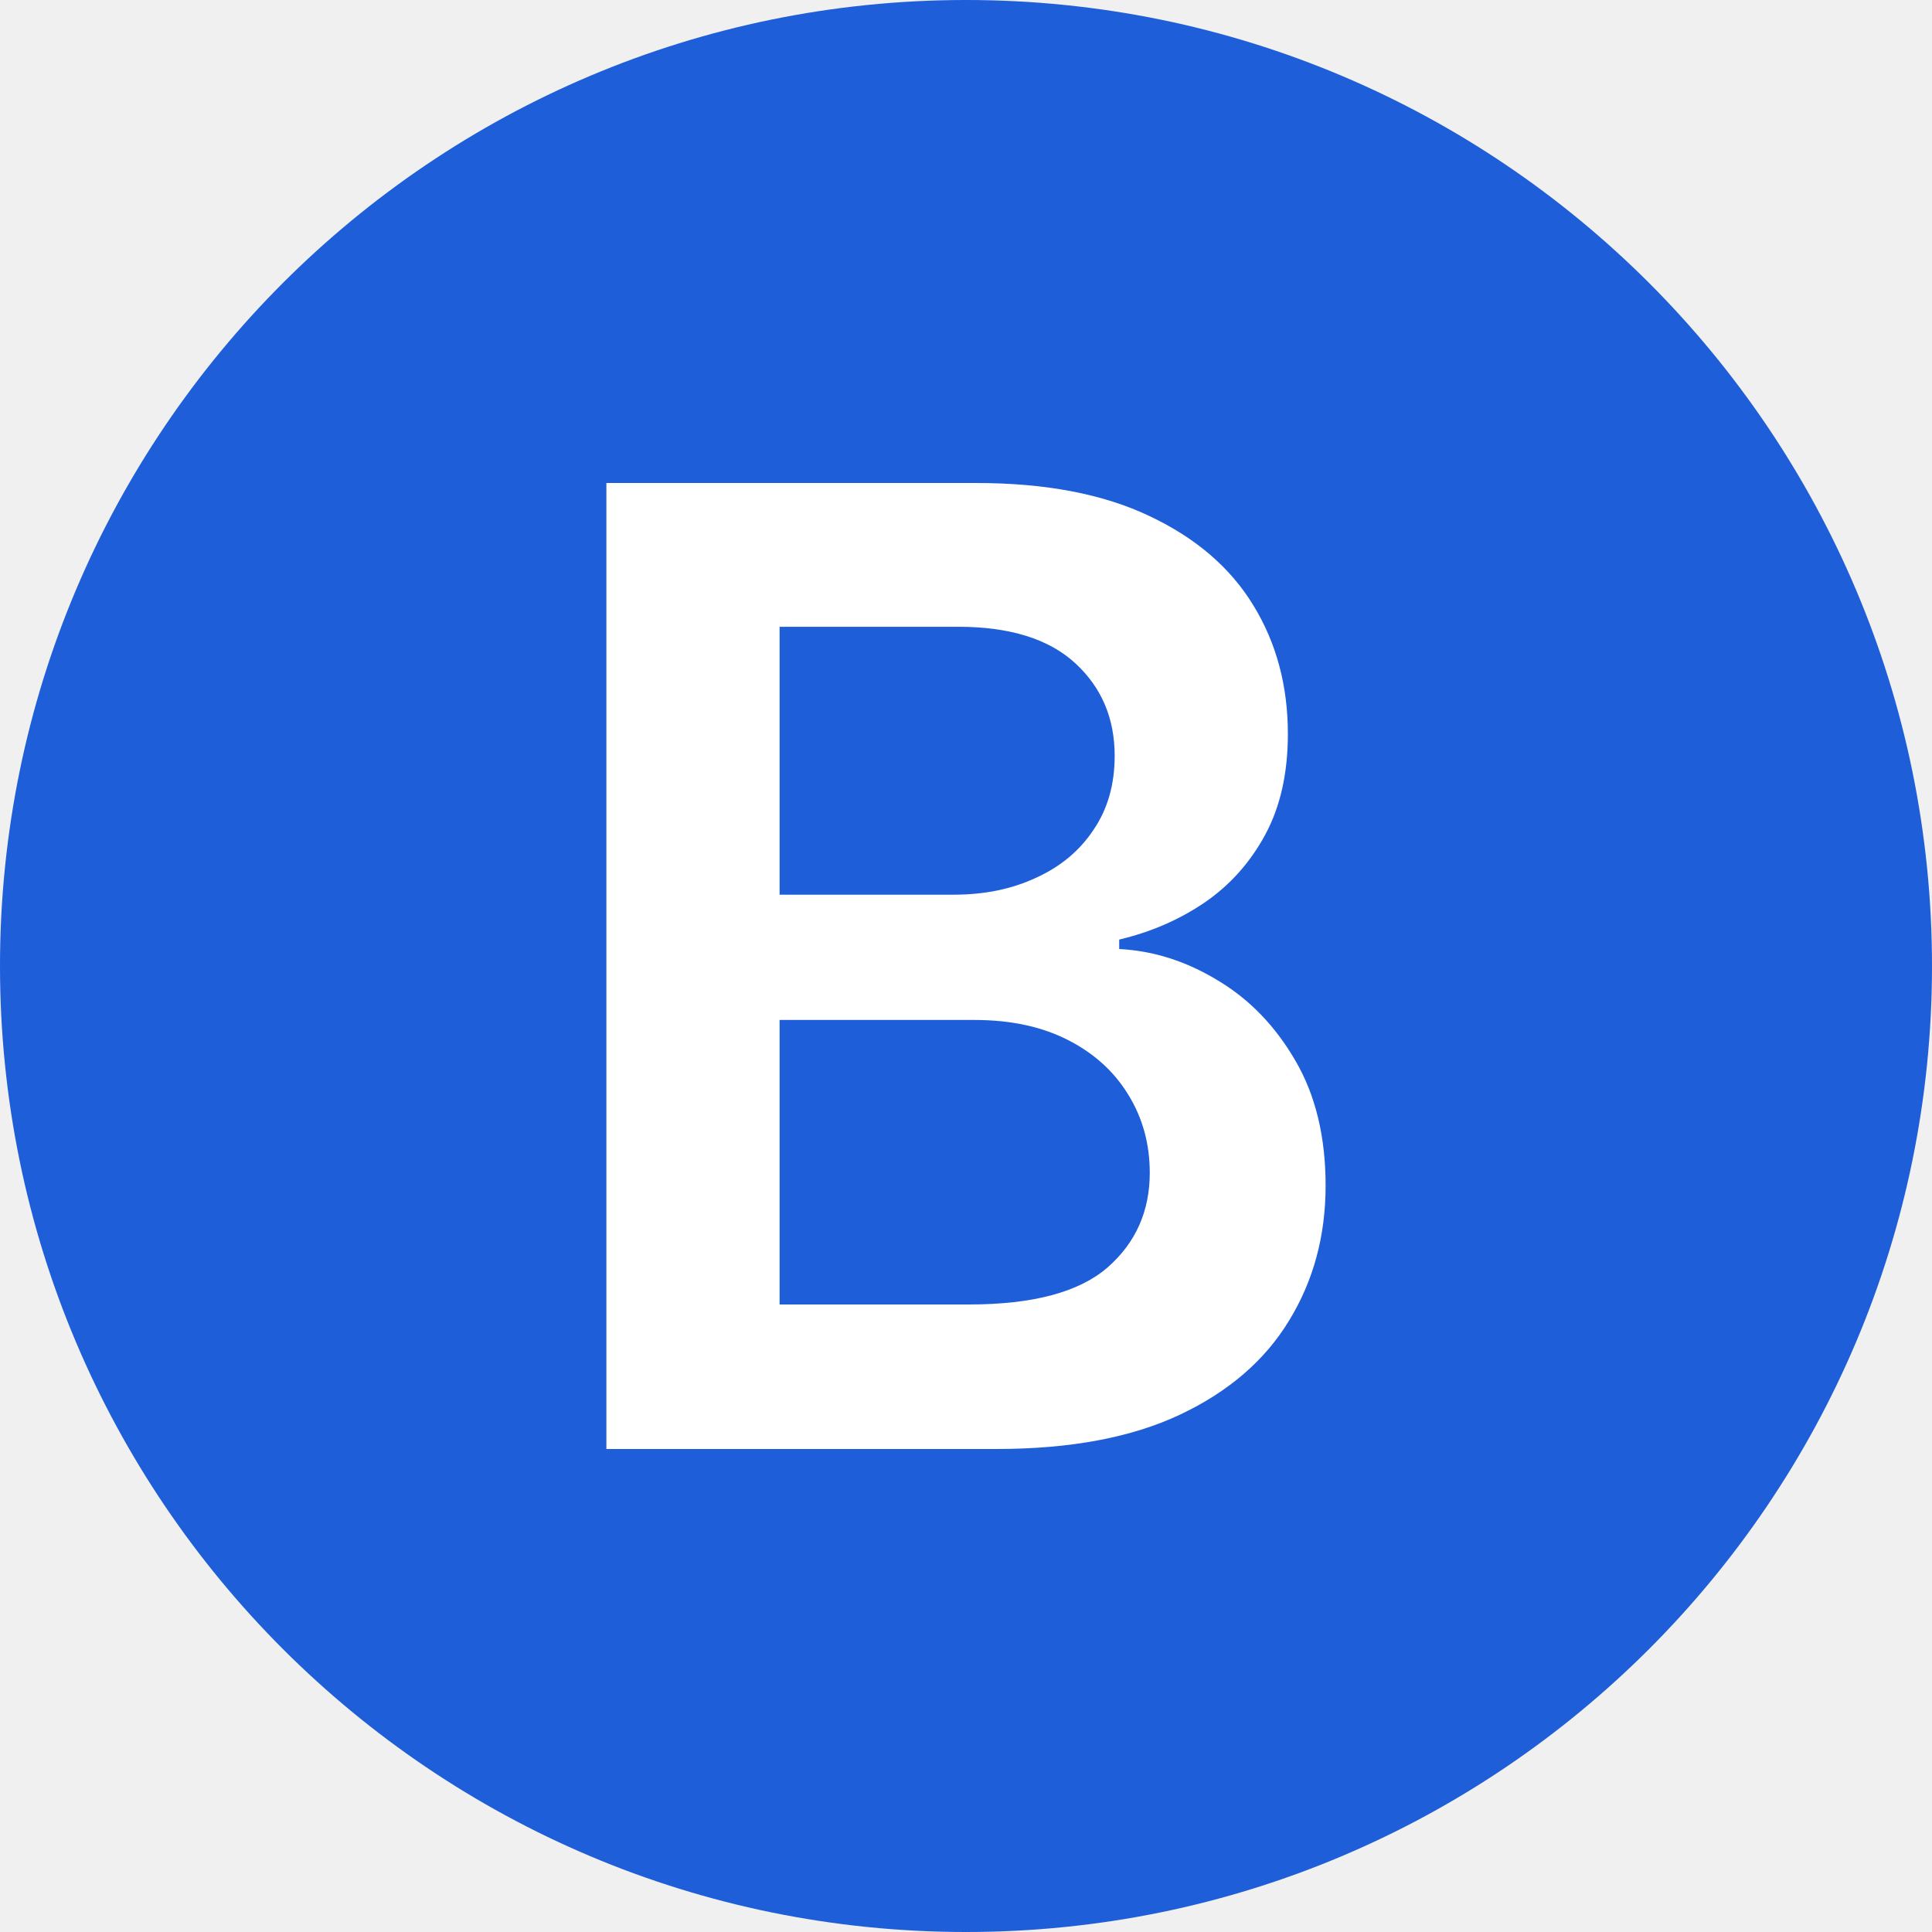
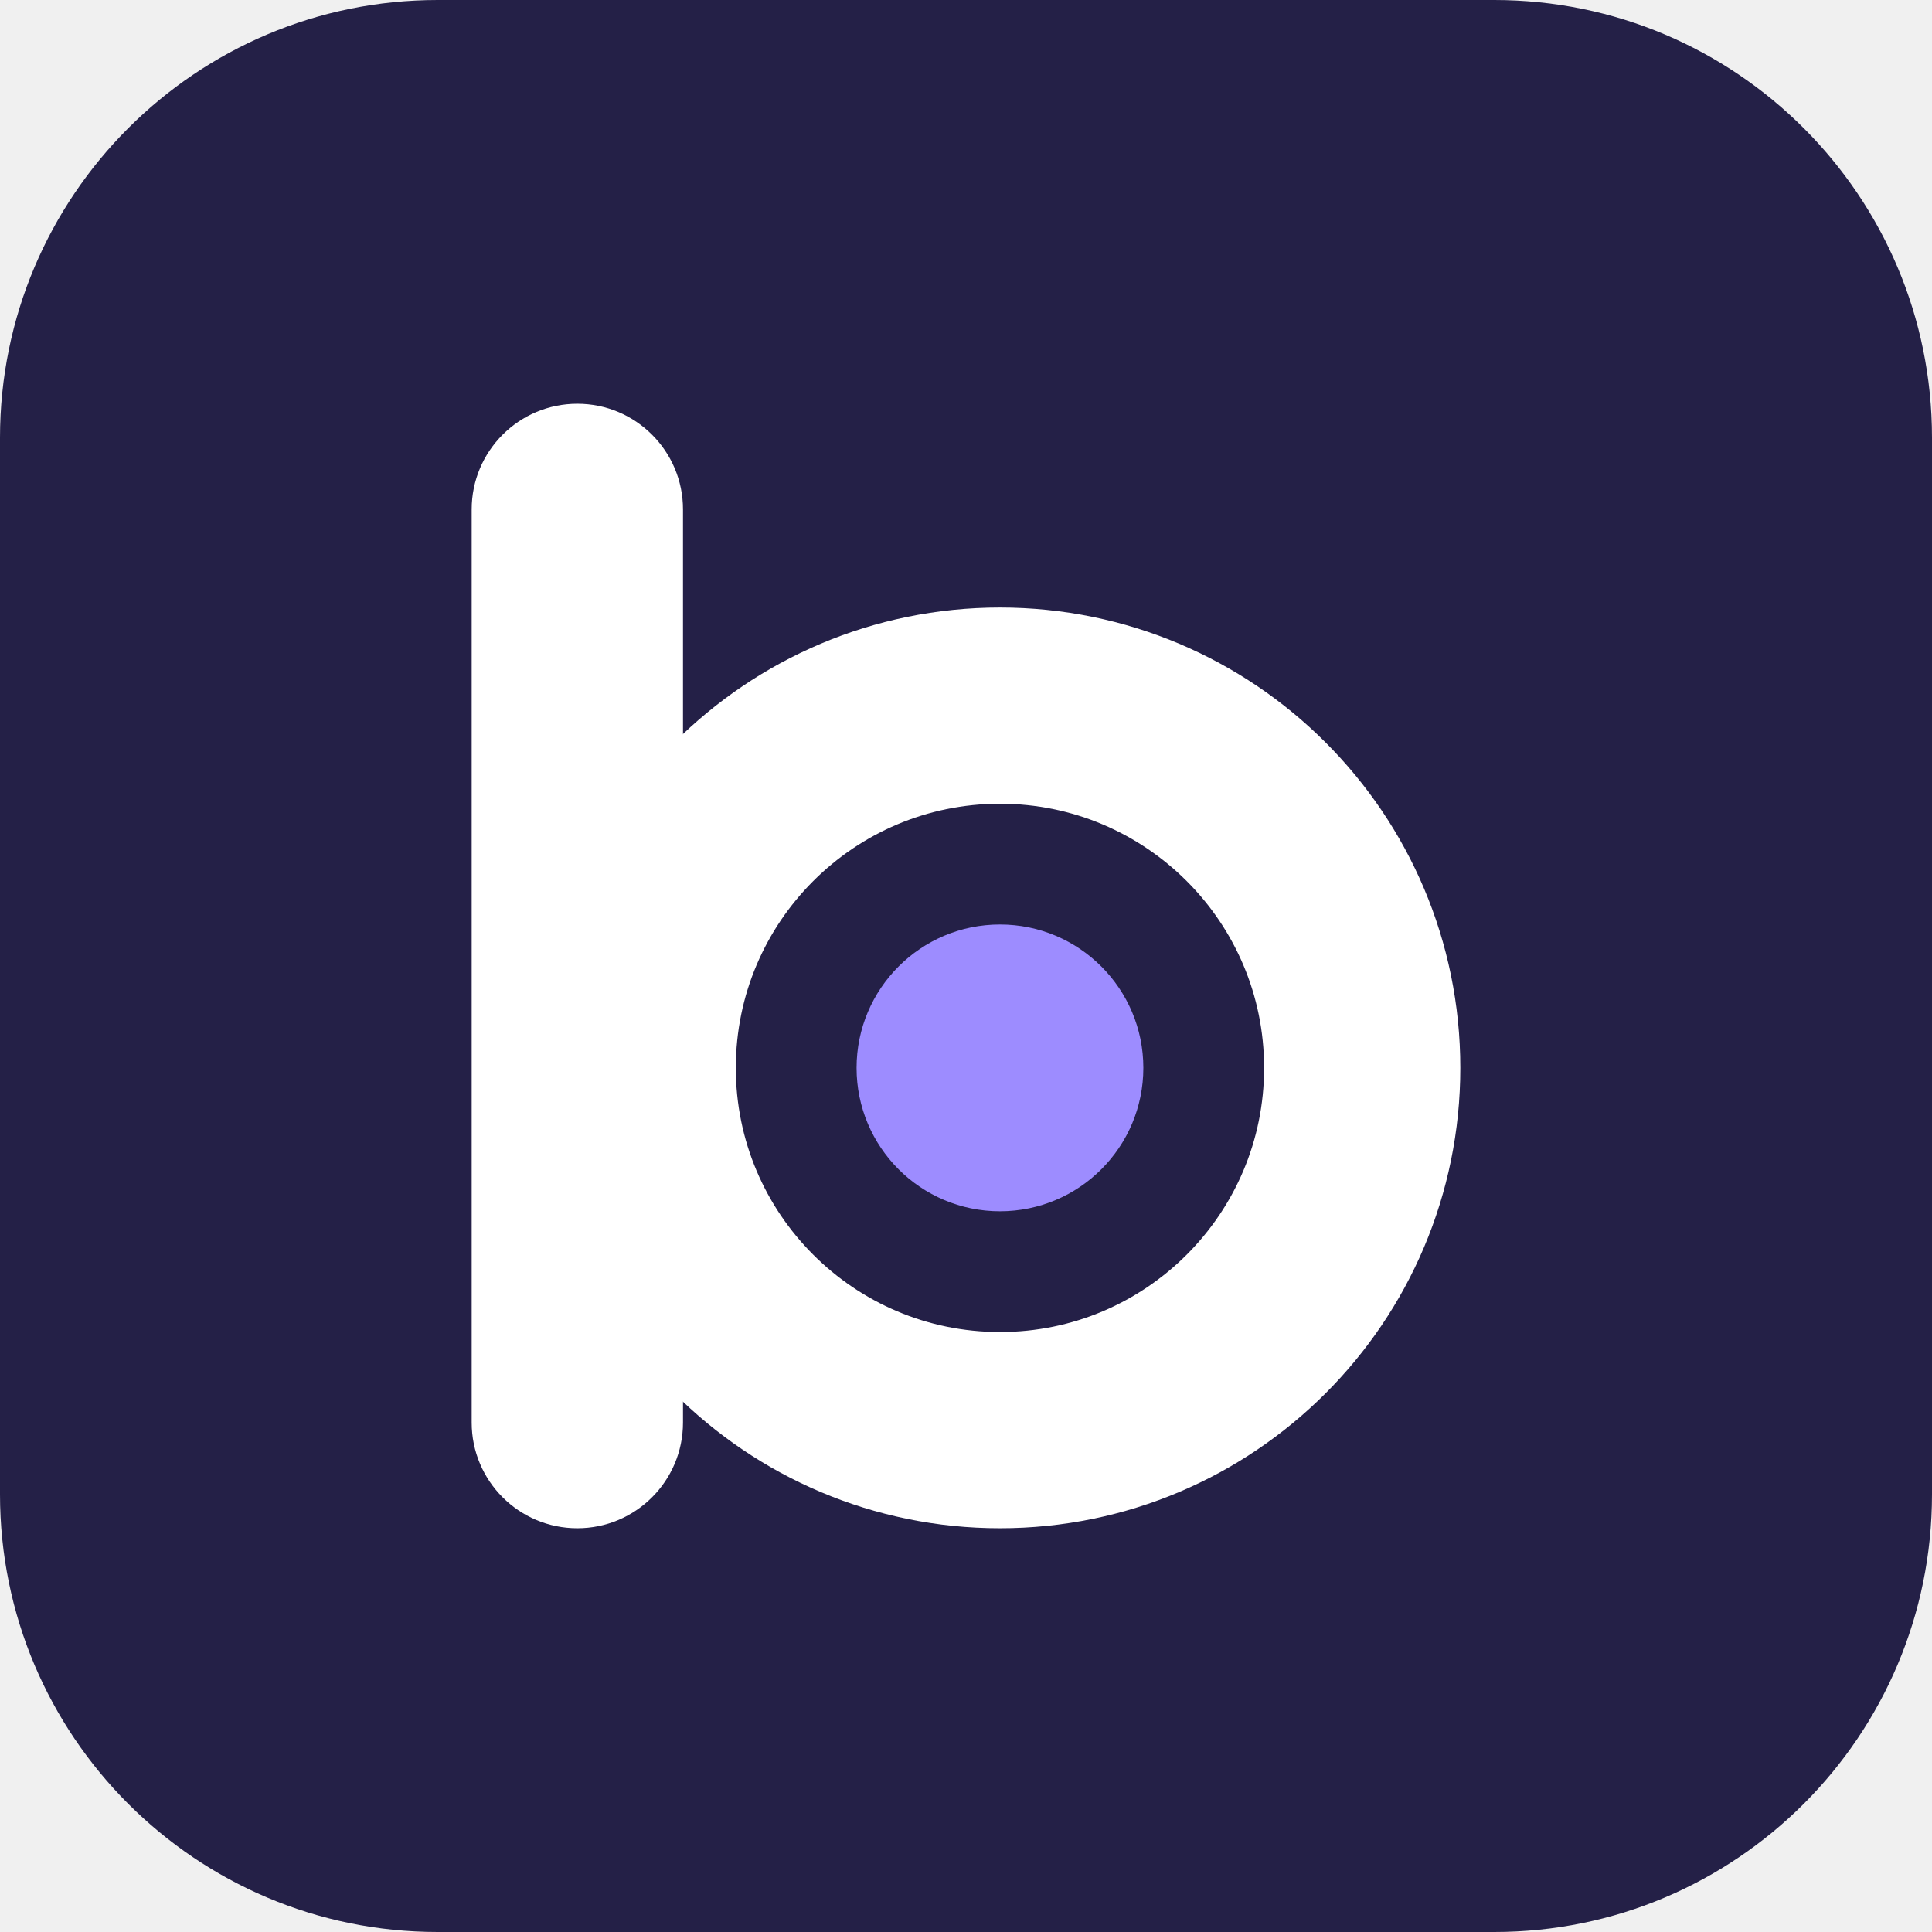
<svg xmlns="http://www.w3.org/2000/svg" viewBox="0 0 512 512" width="512" height="512">
-   <circle cx="256" cy="256" r="256" fill="#1f5ed9" />
-   <path fill="#ffffff" d="M264.0 384L160.7 384L160.7 128L258.7 128Q286.3 128 304.7 136.8Q323.1 145.5 332.2 160.5Q341.3 175.4 341.3 194.5L341.3 194.5Q341.3 210.1 335.3 221.2Q329.3 232.3 319.2 239.2Q309.2 246.0 296.6 249.0L296.6 249.0L296.6 251.5Q310.2 252.2 322.7 259.8Q335.3 267.3 343.3 281.1Q351.3 294.8 351.3 314.2L351.3 314.2Q351.3 334.2 341.6 350.0Q332.0 365.8 312.7 374.9Q293.4 384 264.0 384L264.0 384ZM206.6 270.3L206.6 345.7L256.8 345.7Q282.2 345.7 293.5 335.9Q304.7 326.1 304.7 310.8L304.7 310.8Q304.7 299.3 299.0 290.1Q293.4 280.9 283.0 275.6Q272.6 270.3 258.3 270.3L258.3 270.3L206.6 270.3ZM206.6 166.1L206.6 237.1L252.8 237.1Q265.0 237.1 274.6 232.6Q284.3 228.2 289.8 219.9Q295.4 211.7 295.4 200.3L295.4 200.3Q295.4 185.4 285.0 175.8Q274.5 166.1 253.9 166.1L253.9 166.1L206.6 166.1Z" />
+   <rect width="512" height="512" rx="116" fill="#242047" />
+   <rect x="125" y="107" width="56" height="298" rx="28" fill="#ffffff" />
+   <circle cx="265" cy="283" r="96" fill="none" stroke="#ffffff" stroke-width="52" />
+   <circle cx="265" cy="283" r="38" fill="#9d8cff" />
</svg>
